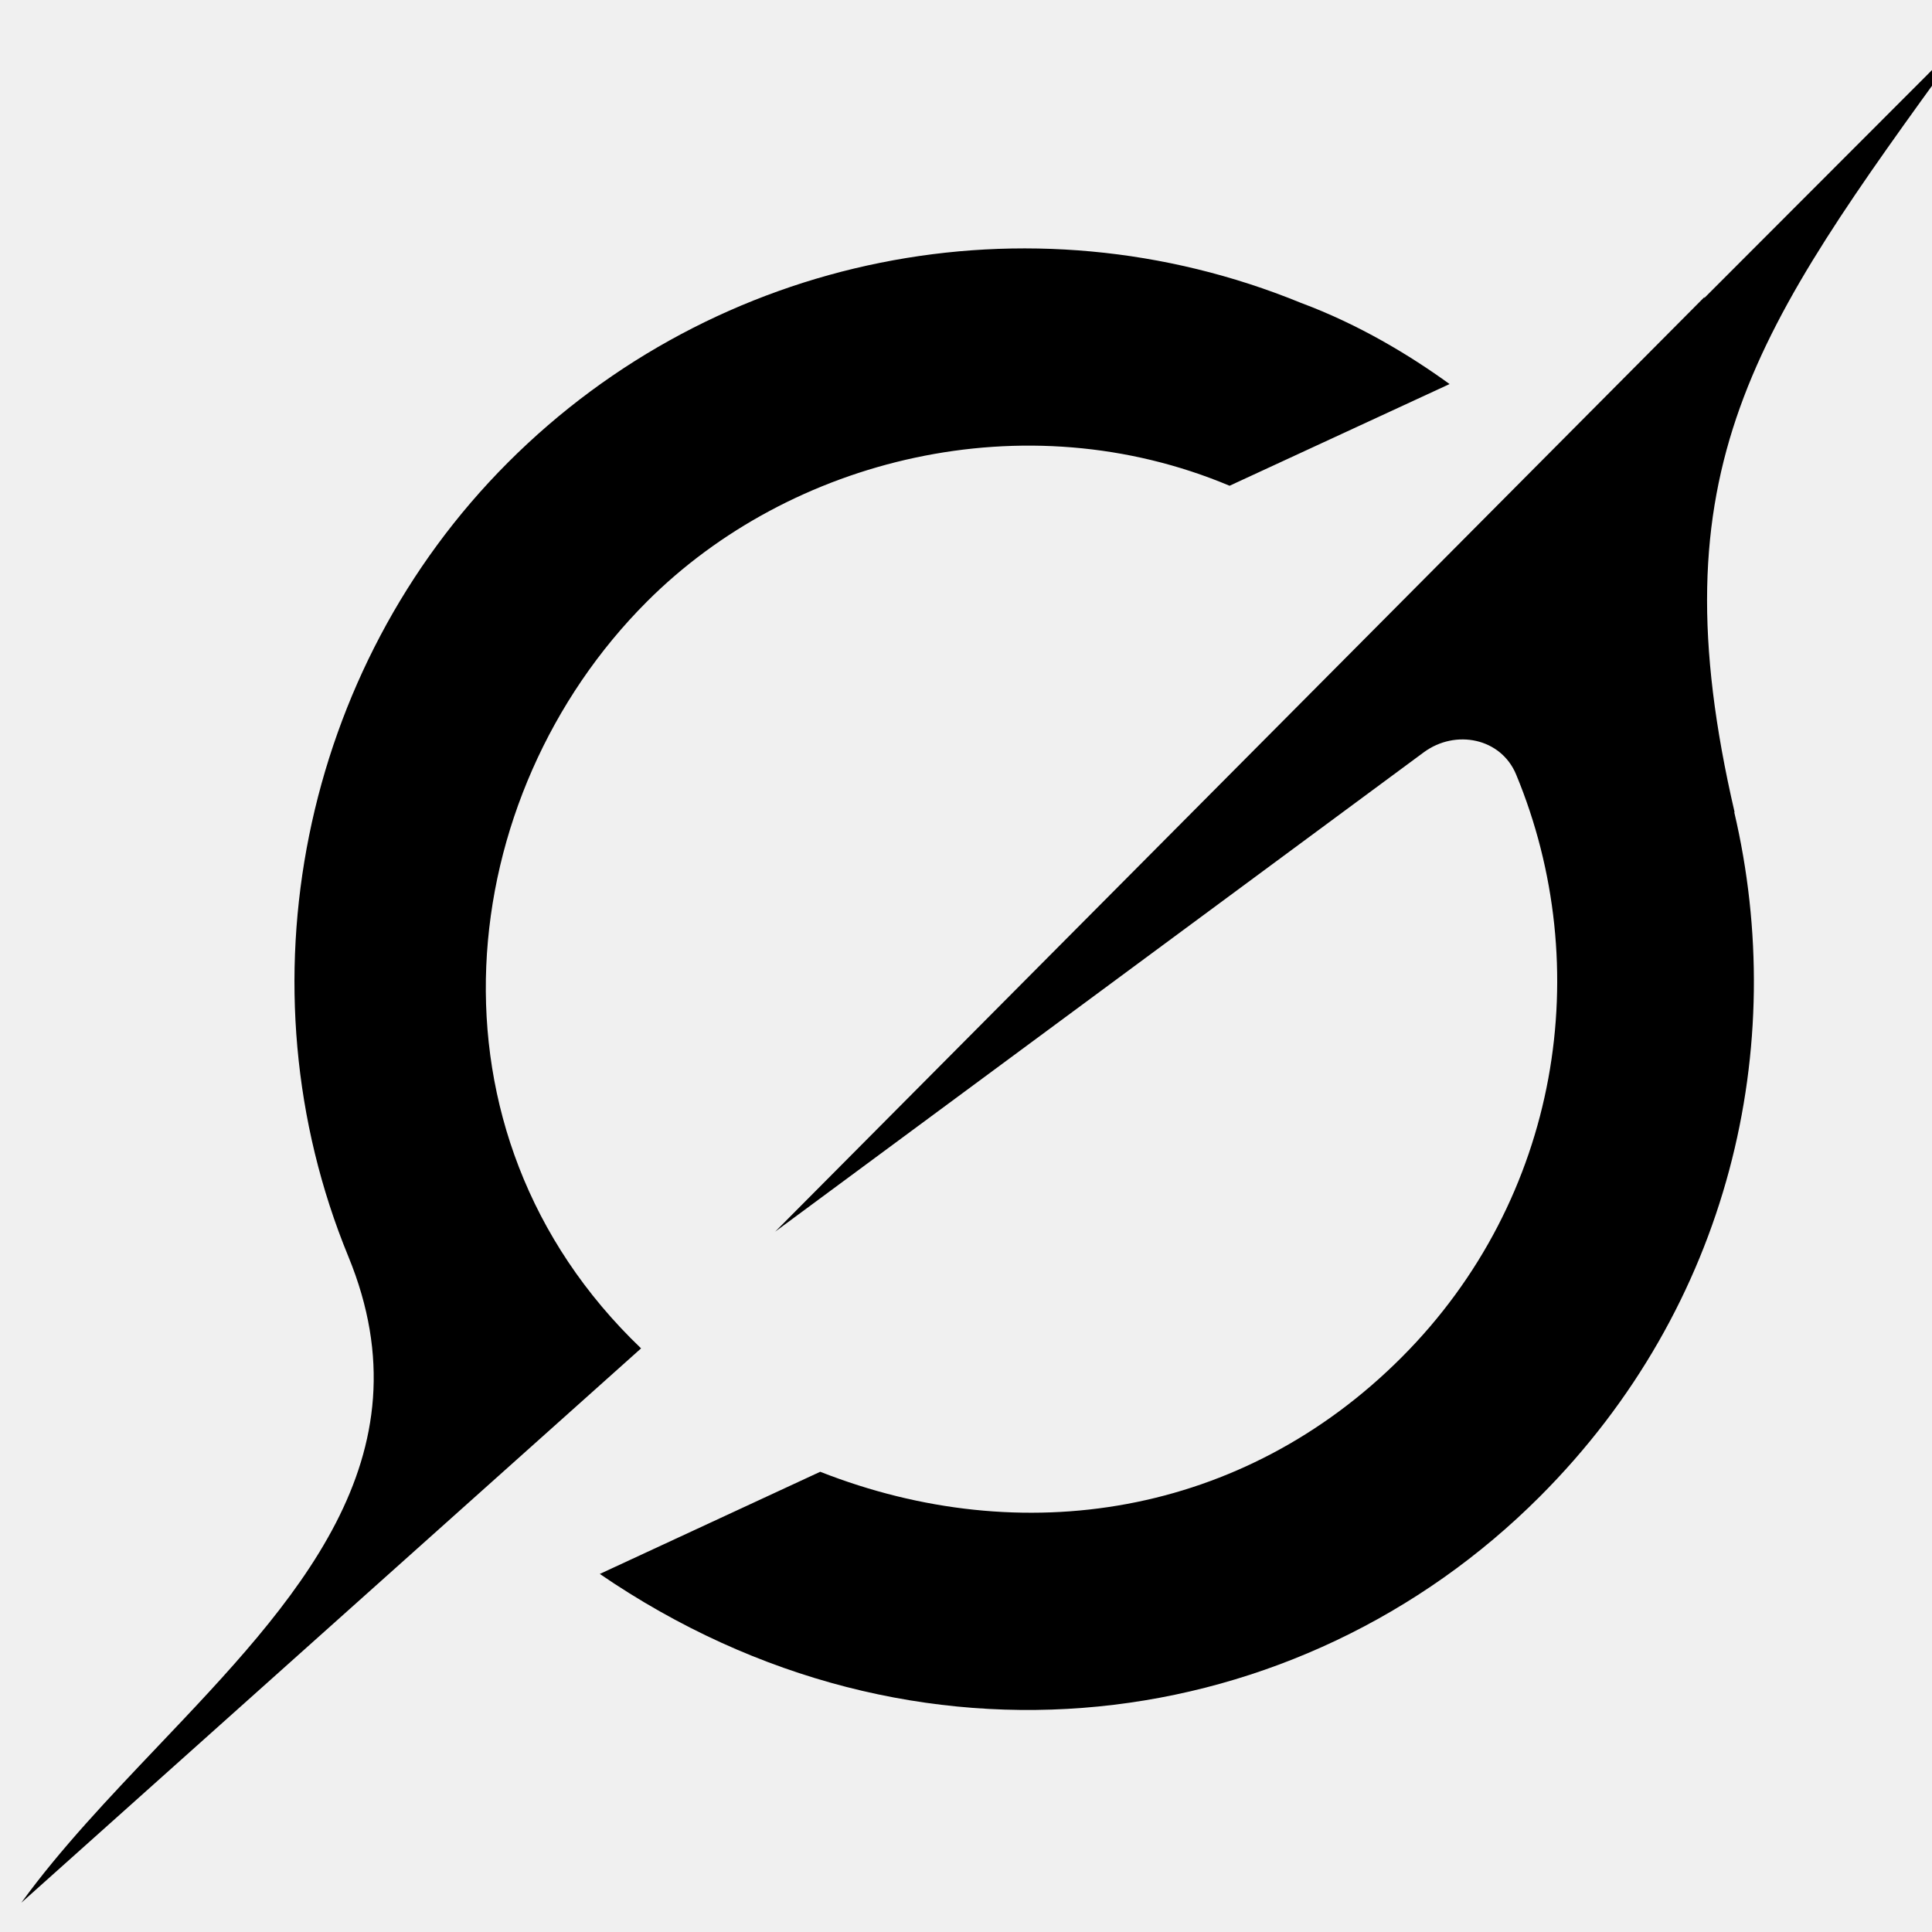
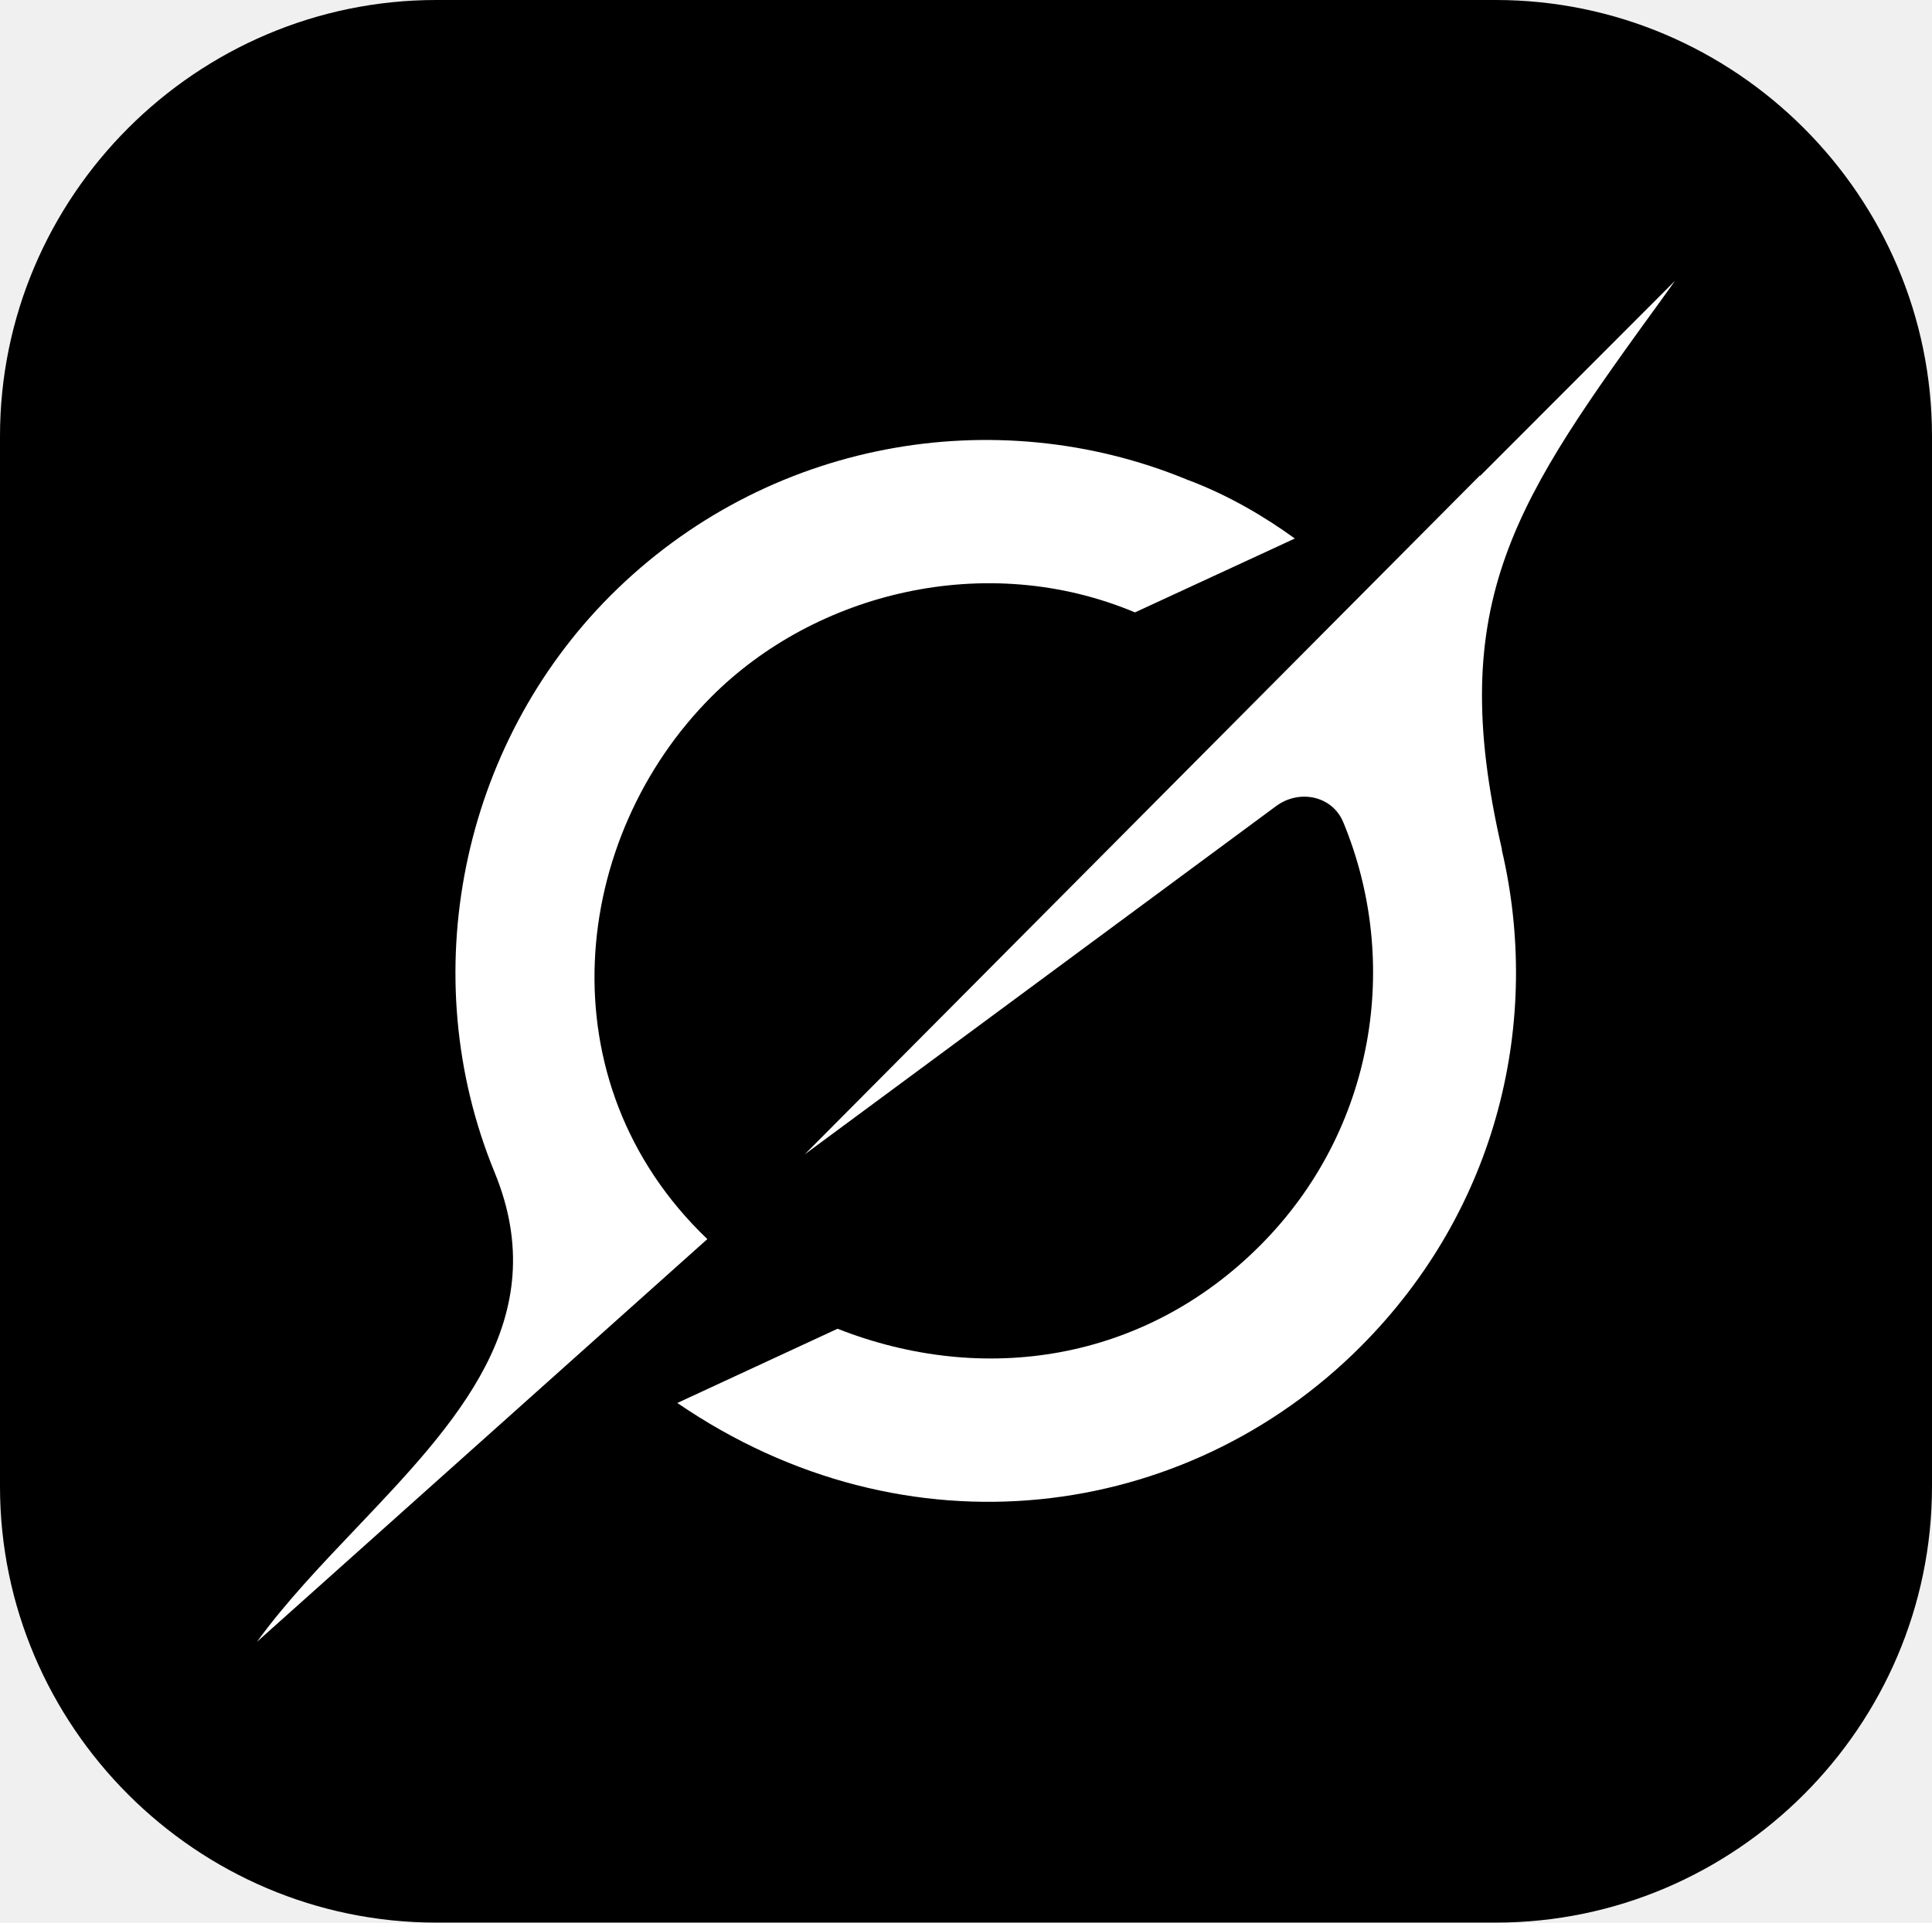
- <svg xmlns="http://www.w3.org/2000/svg" viewBox="0 0 33 33" fill="none" class="opacity-80 hover:opacity-100 fill-black dark:fill-white [&amp;&gt;path]:hidden sm:[&amp;&gt;path]:block [&amp;&gt;#mark]:block [&amp;&gt;#furigana]:opacity-60 [&amp;&gt;#subtitle]:opacity-60">
-   <path d="m13.237 21.04 11.082-8.19c.543-.4 1.32-.244 1.578.38 1.363 3.288.754 7.241-1.957 9.955-2.71 2.714-6.482 3.31-9.93 1.954l-3.765 1.745c5.401 3.697 11.96 2.782 16.059-1.324 3.251-3.255 4.258-7.692 3.317-11.693l.008.009c-1.365-5.878.336-8.227 3.82-13.031q.123-.17.247-.345l-4.585 4.59v-.014L13.234 21.044m-2.284 1.987c-3.877-3.707-3.208-9.446.1-12.755 2.446-2.449 6.454-3.448 9.952-1.979L24.76 6.56c-.677-.49-1.545-1.017-2.54-1.387A12.465 12.465 0 0 0 8.675 7.901c-3.519 3.523-4.625 8.94-2.725 13.561 1.42 3.454-.907 5.898-3.251 8.364-.83.874-1.664 1.749-2.335 2.674l10.583-9.466" fill="currentColor" />
+ <svg xmlns="http://www.w3.org/2000/svg" shape-rendering="geometricPrecision" text-rendering="geometricPrecision" image-rendering="optimizeQuality" fill-rule="evenodd" clip-rule="evenodd" viewBox="0 0 512 509.641">
+   <path d="M115.612 0h280.776C459.975 0 512 52.026 512 115.612v278.416c0 63.587-52.025 115.613-115.612 115.613H115.612C52.026 509.641 0 457.615 0 394.028V115.612C0 52.026 52.026 0 115.612 0z" />
+   <path fill="#fff" d="M213.235 306.019l178.976-180.002v.169l51.695-51.763c-.924 1.32-1.86 2.605-2.785 3.89-39.281 54.164-58.46 80.649-43.07 146.922l-.09-.101c10.61 45.11-.744 95.137-37.398 131.836-46.216 46.306-120.167 56.611-181.063 14.928l42.462-19.675c38.863 15.278 81.392 8.57 111.947-22.03 30.566-30.6 37.432-75.159 22.065-112.252-2.92-7.025-11.67-8.795-17.792-4.263l-124.947 92.341zm-25.786 22.437l-.033.034L68.094 435.217c7.565-10.429 16.957-20.294 26.327-30.149 26.428-27.803 52.653-55.359 36.654-94.302-21.422-52.112-8.952-113.177 30.724-152.898 41.243-41.254 101.98-51.661 152.706-30.758 11.23 4.172 21.016 10.114 28.638 15.639l-42.359 19.584c-39.44-16.563-84.629-5.299-112.207 22.313-37.298 37.308-44.84 102.003-1.128 143.81z" />
</svg>
